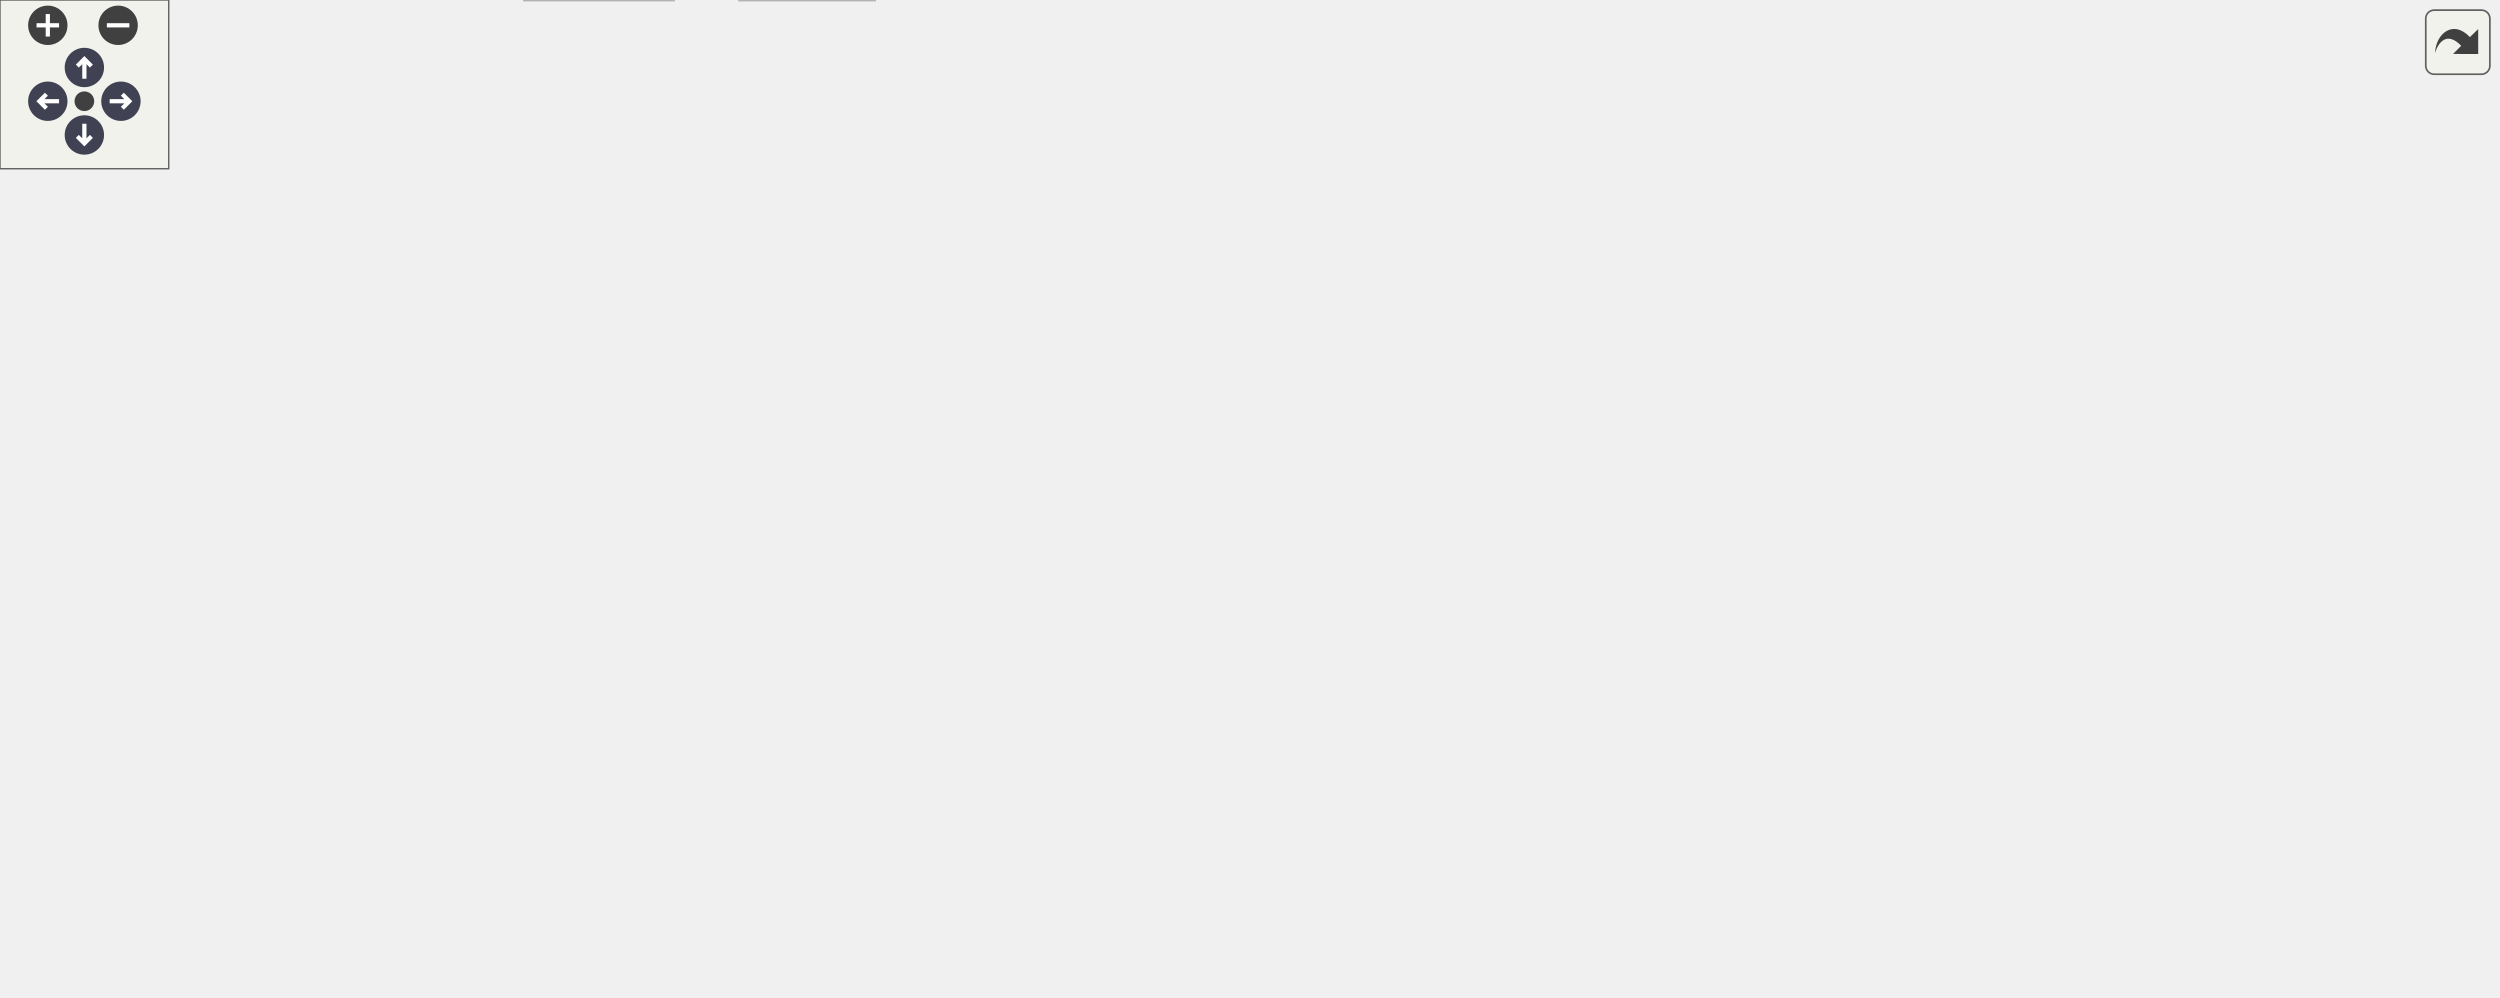
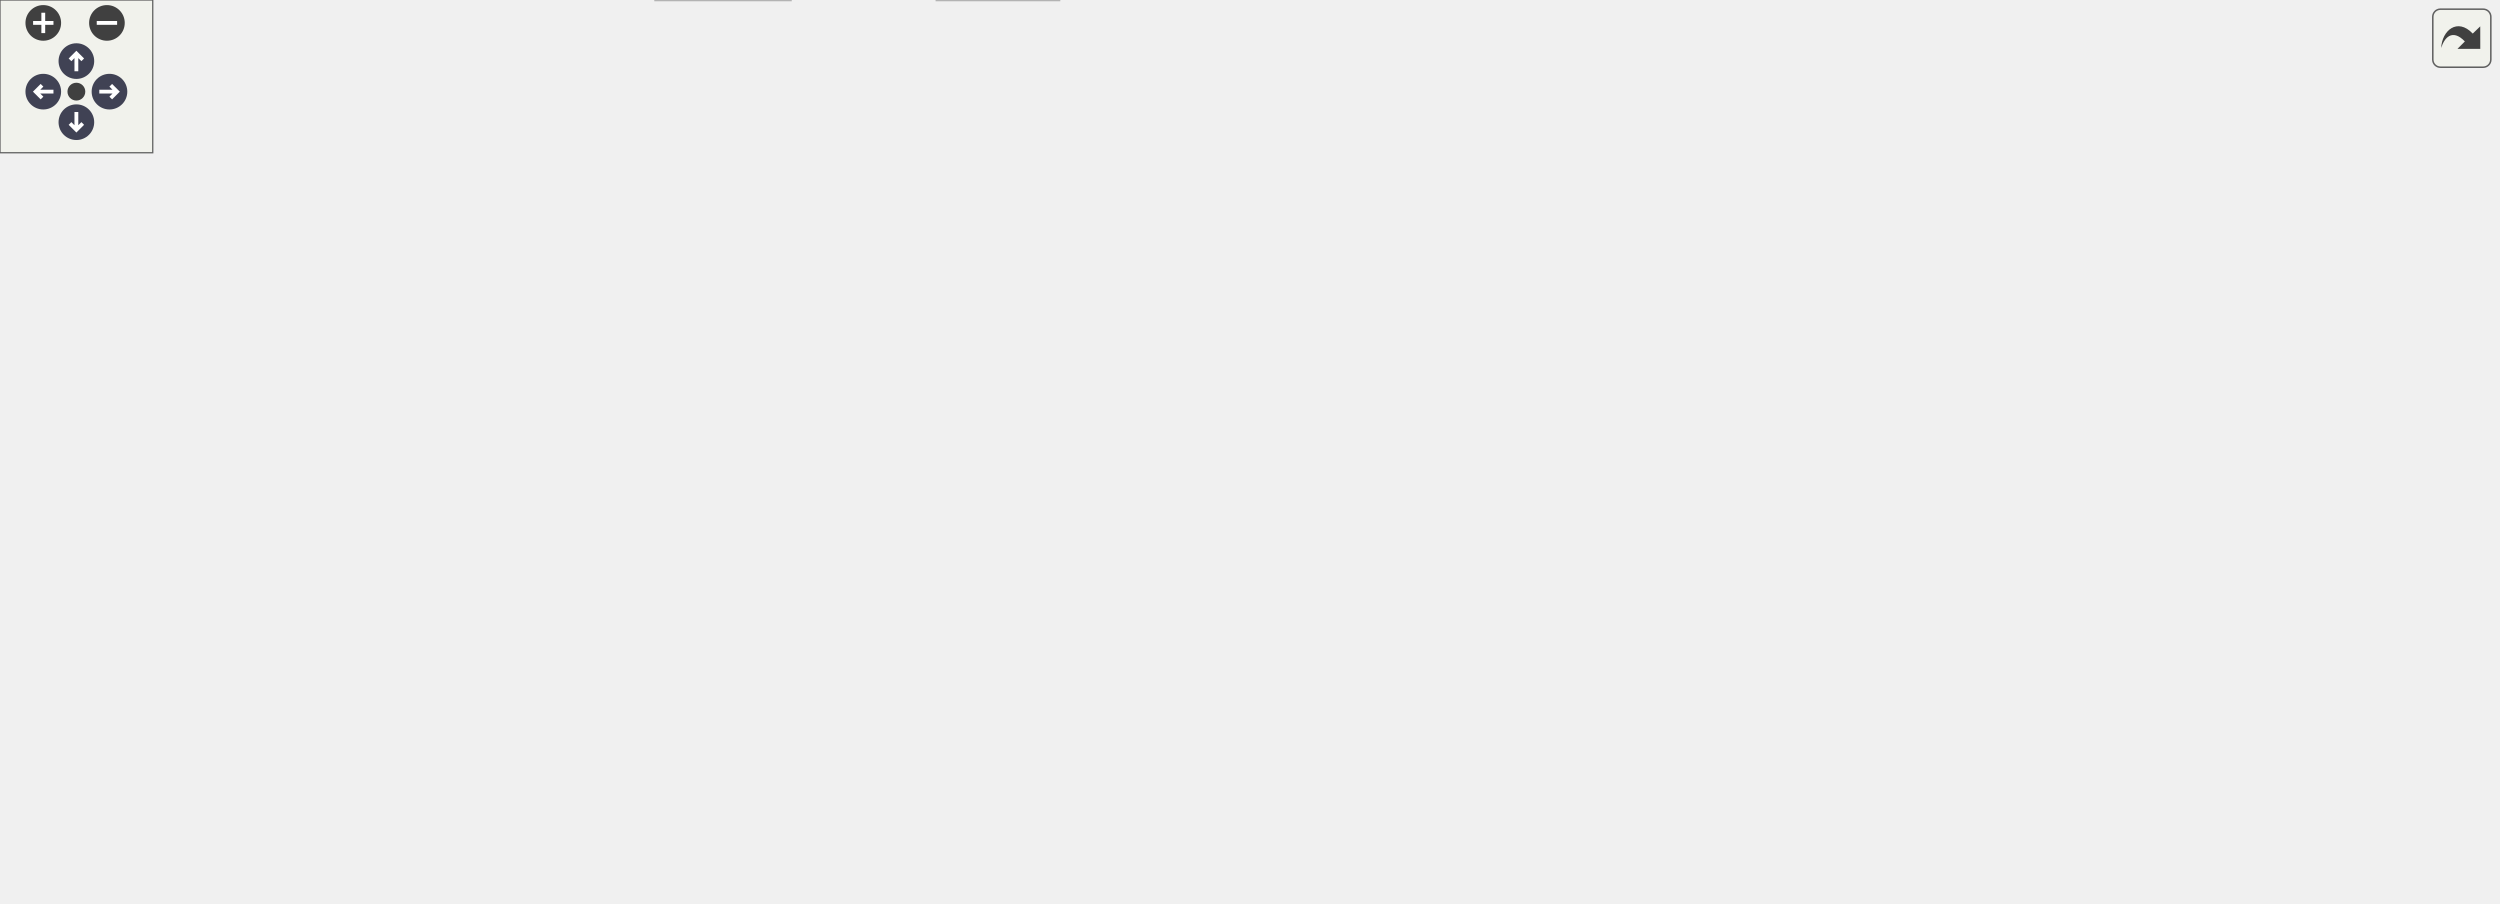
<svg xmlns="http://www.w3.org/2000/svg" xmlns:xlink="http://www.w3.org/1999/xlink" id="main" version="1.1" xml:space="preserve">
  <style type="text/css">
.node, .edge {opacity: 0.7;}
.node.selected, .edge.selected {opacity: 1;}
.edge:hover path { stroke: red; }
.edge:hover polygon { stroke: red; fill: red; }
</style>
  <defs>
    <circle id="rim" cx="0" cy="0" r="7" />
    <circle id="rim2" cx="0" cy="0" r="3.5" />
    <g id="zoomPlus">
      <use xlink:href="#rim" fill="#404040">
        <set attributeName="fill" to="#808080" begin="zoomplus.mouseover" end="zoomplus.mouseout" />
      </use>
      <path d="M-4,0h8M0,-4v8" fill="none" stroke="white" stroke-width="1.5" pointer-events="none" />
    </g>
    <g id="zoomMin">
      <use xlink:href="#rim" fill="#404040">
        <set attributeName="fill" to="#808080" begin="zoomminus.mouseover" end="zoomminus.mouseout" />
      </use>
      <path d="M-4,0h8" fill="none" stroke="white" stroke-width="1.5" pointer-events="none" />
    </g>
    <g id="arrowUp" transform="translate(30 24)">
      <use xlink:href="#rim" />
      <path pointer-events="none" fill="none" stroke="white" stroke-width="1.5" d="M0,-3.0v7 M-2.5,-0.5L0,-3.0L2.5,-0.5" />
    </g>
    <g id="arrowRight" transform="rotate(90) translate(36 -43)">
      <use xlink:href="#rim" />
      <path pointer-events="none" fill="none" stroke="white" stroke-width="1.5" d="M0,-3.0v7 M-2.5,-0.5L0,-3.0L2.5,-0.5" />
    </g>
    <g id="arrowDown" transform="rotate(180) translate(-30 -48)">
      <use xlink:href="#rim" />
      <path pointer-events="none" fill="none" stroke="white" stroke-width="1.5" d="M0,-3.0v7 M-2.5,-0.5L0,-3.0L2.5,-0.5" />
    </g>
    <g id="arrowLeft" transform="rotate(270) translate(-36 17)">
      <use xlink:href="#rim" />
      <path pointer-events="none" fill="none" stroke="white" stroke-width="1.5" d="M0,-3.0v7 M-2.5,-0.5L0,-3.0L2.5,-0.5" />
    </g>
    <g id="resetDef">
      <use xlink:href="#rim2" fill="#404040">
        <set attributeName="fill" to="#808080" begin="reset.mouseover" end="reset.mouseout" />
      </use>
    </g>
  </defs>
  <svg id="graph" class="graph">
    <g id="viewport">
      <g id="Node000001" class="node">
        <g id="a_Node000001">
          <a xlink:title="Main GTK3 window: menu bar, statistics bar, toolbar, trace, TX panel.">
-             <polygon fill="#999999" stroke="#666666" points="525,-294 415,-294 415,-275 525,-275 525,-294" />
-             <text text-anchor="middle" x="470" y="-282" font-family="Helvetica,sans-Serif" font-size="10.00">gui/main_window.c</text>
+             <polygon fill="#999999" stroke="#666666" points="618,-294 508,-294 508,-275 618,-275 618,-294" />
+             <text text-anchor="middle" x="563" y="-282" font-family="Helvetica,sans-Serif" font-size="10.00">gui/main_window.c</text>
          </a>
        </g>
      </g>
      <g id="Node000002" class="node">
        <g id="a_Node000002">
          <a xlink:title=" ">
            <polygon fill="#e0e0e0" stroke="#999999" points="50,-129 0,-129 0,-110 50,-110 50,-129" />
            <text text-anchor="middle" x="25" y="-117" font-family="Helvetica,sans-Serif" font-size="10.00">stdio.h</text>
          </a>
        </g>
      </g>
      <g id="edge1_Node000001_Node000002" class="edge">
        <g id="a_edge1_Node000001_Node000002">
          <a xlink:title=" ">
-             <path fill="none" stroke="#63b8ff" d="M414.78,-277.92C366.93,-271.91 296.4,-260.22 238,-239 162.84,-211.68 82.57,-160.12 45.7,-134.99" />
-             <polygon fill="#63b8ff" stroke="#63b8ff" points="47.51,-131.99 37.29,-129.21 43.54,-137.76 47.51,-131.99" />
+             <path fill="none" stroke="#63b8ff" d="M507.85,-277.75C454.84,-271.36 372.85,-259.18 304,-239 243.8,-221.35 231.75,-208.52 174,-184 132.61,-166.42 84.78,-146.03 54.72,-133.19" />
+             <polygon fill="#63b8ff" stroke="#63b8ff" points="55.81,-129.85 45.24,-129.14 53.06,-136.29 55.81,-129.85" />
          </a>
        </g>
      </g>
      <g id="Node000003" class="node">
        <g id="a_Node000003">
          <a xlink:title=" ">
-             <polygon fill="#e0e0e0" stroke="#999999" points="496.5,-239 443.5,-239 443.5,-220 496.5,-220 496.5,-239" />
-             <text text-anchor="middle" x="470" y="-227" font-family="Helvetica,sans-Serif" font-size="10.00">string.h</text>
+             <polygon fill="#e0e0e0" stroke="#999999" points="589.5,-239 536.5,-239 536.5,-220 589.5,-220 589.5,-239" />
+             <text text-anchor="middle" x="563" y="-227" font-family="Helvetica,sans-Serif" font-size="10.00">string.h</text>
          </a>
        </g>
      </g>
      <g id="edge2_Node000001_Node000003" class="edge">
        <g id="a_edge2_Node000001_Node000003">
          <a xlink:title=" ">
-             <path fill="none" stroke="#63b8ff" d="M470,-274.75C470,-267.8 470,-257.85 470,-249.13" />
-             <polygon fill="#63b8ff" stroke="#63b8ff" points="473.5,-249.09 470,-239.09 466.5,-249.09 473.5,-249.09" />
+             <path fill="none" stroke="#63b8ff" d="M563,-274.75C563,-267.8 563,-257.85 563,-249.13" />
+             <polygon fill="#63b8ff" stroke="#63b8ff" points="566.5,-249.09 563,-239.09 559.5,-249.09 566.5,-249.09" />
          </a>
        </g>
      </g>
      <g id="Node000004" class="node">
        <g id="a_Node000004">
          <a xlink:title=" ">
-             <polygon fill="#e0e0e0" stroke="#999999" points="567.5,-239 514.5,-239 514.5,-220 567.5,-220 567.5,-239" />
-             <text text-anchor="middle" x="541" y="-227" font-family="Helvetica,sans-Serif" font-size="10.00">stdlib.h</text>
+             <polygon fill="#e0e0e0" stroke="#999999" points="660.5,-239 607.5,-239 607.5,-220 660.5,-220 660.5,-239" />
+             <text text-anchor="middle" x="634" y="-227" font-family="Helvetica,sans-Serif" font-size="10.00">stdlib.h</text>
          </a>
        </g>
      </g>
      <g id="edge3_Node000001_Node000004" class="edge">
        <g id="a_edge3_Node000001_Node000004">
          <a xlink:title=" ">
-             <path fill="none" stroke="#63b8ff" d="M481.41,-274.98C492.11,-267 508.34,-254.88 521.16,-245.31" />
-             <polygon fill="#63b8ff" stroke="#63b8ff" points="523.47,-247.96 529.39,-239.17 519.28,-242.35 523.47,-247.96" />
+             <path fill="none" stroke="#63b8ff" d="M574.41,-274.98C585.11,-267 601.34,-254.88 614.16,-245.31" />
+             <polygon fill="#63b8ff" stroke="#63b8ff" points="616.47,-247.96 622.39,-239.17 612.28,-242.35 616.47,-247.96" />
          </a>
        </g>
      </g>
      <g id="Node000005" class="node">
        <g id="a_Node000005">
          <a xlink:title=" ">
-             <polygon fill="#e0e0e0" stroke="#999999" points="636.5,-239 585.5,-239 585.5,-220 636.5,-220 636.5,-239" />
-             <text text-anchor="middle" x="611" y="-227" font-family="Helvetica,sans-Serif" font-size="10.00">errno.h</text>
+             <polygon fill="#e0e0e0" stroke="#999999" points="729.5,-239 678.5,-239 678.5,-220 729.5,-220 729.5,-239" />
+             <text text-anchor="middle" x="704" y="-227" font-family="Helvetica,sans-Serif" font-size="10.00">errno.h</text>
          </a>
        </g>
      </g>
      <g id="edge4_Node000001_Node000005" class="edge">
        <g id="a_edge4_Node000001_Node000005">
          <a xlink:title=" ">
-             <path fill="none" stroke="#63b8ff" d="M492.65,-274.98C515.85,-266.27 552.12,-252.63 578.4,-242.75" />
-             <polygon fill="#63b8ff" stroke="#63b8ff" points="579.8,-245.97 587.93,-239.17 577.34,-239.41 579.8,-245.97" />
+             <path fill="none" stroke="#63b8ff" d="M585.65,-274.98C608.85,-266.27 645.12,-252.63 671.4,-242.75" />
+             <polygon fill="#63b8ff" stroke="#63b8ff" points="672.8,-245.97 680.93,-239.17 670.34,-239.41 672.8,-245.97" />
          </a>
        </g>
      </g>
      <g id="Node000006" class="node">
        <g id="a_Node000006">
          <a xlink:title=" ">
-             <polygon fill="#e0e0e0" stroke="#999999" points="707.5,-239 654.5,-239 654.5,-220 707.5,-220 707.5,-239" />
-             <text text-anchor="middle" x="681" y="-227" font-family="Helvetica,sans-Serif" font-size="10.00">ctype.h</text>
+             <polygon fill="#e0e0e0" stroke="#999999" points="800.5,-239 747.5,-239 747.5,-220 800.5,-220 800.5,-239" />
+             <text text-anchor="middle" x="774" y="-227" font-family="Helvetica,sans-Serif" font-size="10.00">ctype.h</text>
          </a>
        </g>
      </g>
      <g id="edge5_Node000001_Node000006" class="edge">
        <g id="a_edge5_Node000001_Node000006">
          <a xlink:title=" ">
-             <path fill="none" stroke="#63b8ff" d="M503.9,-274.98C542.37,-265.32 604.9,-249.62 644.44,-239.68" />
-             <polygon fill="#63b8ff" stroke="#63b8ff" points="645.37,-243.06 654.21,-237.23 643.66,-236.27 645.37,-243.06" />
+             <path fill="none" stroke="#63b8ff" d="M596.9,-274.98C635.37,-265.32 697.9,-249.62 737.44,-239.68" />
+             <polygon fill="#63b8ff" stroke="#63b8ff" points="738.37,-243.06 747.21,-237.23 736.66,-236.27 738.37,-243.06" />
          </a>
        </g>
      </g>
      <g id="Node000007" class="node">
        <g id="a_Node000007">
          <a xlink:title=" ">
-             <polygon fill="#e0e0e0" stroke="#999999" points="782,-239 726,-239 726,-220 782,-220 782,-239" />
-             <text text-anchor="middle" x="754" y="-227" font-family="Helvetica,sans-Serif" font-size="10.00">unistd.h</text>
+             <polygon fill="#e0e0e0" stroke="#999999" points="875,-239 819,-239 819,-220 875,-220 875,-239" />
+             <text text-anchor="middle" x="847" y="-227" font-family="Helvetica,sans-Serif" font-size="10.00">unistd.h</text>
          </a>
        </g>
      </g>
      <g id="edge6_Node000001_Node000007" class="edge">
        <g id="a_edge6_Node000001_Node000007">
          <a xlink:title=" ">
-             <path fill="none" stroke="#63b8ff" d="M521.7,-274.92C569.62,-266.81 643.12,-253.94 715.95,-239.14" />
-             <polygon fill="#63b8ff" stroke="#63b8ff" points="716.65,-242.57 725.75,-237.14 715.25,-235.71 716.65,-242.57" />
+             <path fill="none" stroke="#63b8ff" d="M614.7,-274.92C662.62,-266.81 736.12,-253.94 808.95,-239.14" />
+             <polygon fill="#63b8ff" stroke="#63b8ff" points="809.65,-242.57 818.75,-237.14 808.25,-235.71 809.65,-242.57" />
          </a>
        </g>
      </g>
      <g id="Node000008" class="node">
        <g id="a_Node000008">
          <a xlink:title=" ">
-             <polygon fill="#e0e0e0" stroke="#999999" points="389,-184 329,-184 329,-165 389,-165 389,-184" />
-             <text text-anchor="middle" x="359" y="-172" font-family="Helvetica,sans-Serif" font-size="10.00">gtk/gtk.h</text>
+             <polygon fill="#e0e0e0" stroke="#999999" points="484,-184 424,-184 424,-165 484,-165 484,-184" />
+             <text text-anchor="middle" x="454" y="-172" font-family="Helvetica,sans-Serif" font-size="10.00">gtk/gtk.h</text>
          </a>
        </g>
      </g>
      <g id="edge7_Node000001_Node000008" class="edge">
        <g id="a_edge7_Node000001_Node000008">
          <a xlink:title=" ">
-             <path fill="none" stroke="#63b8ff" d="M452.72,-274.98C437.84,-267.06 416.41,-254.23 401,-239 387.23,-225.39 375.47,-206.57 367.93,-192.96" />
-             <polygon fill="#63b8ff" stroke="#63b8ff" points="371,-191.29 363.21,-184.11 364.83,-194.58 371,-191.29" />
+             <path fill="none" stroke="#63b8ff" d="M545.34,-274.9C530.42,-267.03 509.14,-254.3 494,-239 480.71,-225.57 469.64,-206.97 462.54,-193.38" />
+             <polygon fill="#63b8ff" stroke="#63b8ff" points="465.52,-191.5 457.91,-184.12 459.25,-194.63 465.52,-191.5" />
          </a>
        </g>
      </g>
      <g id="Node000009" class="node">
        <g id="a_Node000009">
          <a xlink:href="gui_8h.html" target="_top" xlink:title="GTK GUI widget registry and the application's GUI/thread API.">
-             <polygon fill="white" stroke="#666666" points="336.5,-239 269.5,-239 269.5,-220 336.5,-220 336.5,-239" />
-             <text text-anchor="middle" x="303" y="-227" font-family="Helvetica,sans-Serif" font-size="10.00">../inc/gui.h</text>
+             <polygon fill="white" stroke="#666666" points="429.5,-239 362.5,-239 362.5,-220 429.5,-220 429.5,-239" />
+             <text text-anchor="middle" x="396" y="-227" font-family="Helvetica,sans-Serif" font-size="10.00">../inc/gui.h</text>
          </a>
        </g>
      </g>
      <g id="edge8_Node000001_Node000009" class="edge">
        <g id="a_edge8_Node000001_Node000009">
          <a xlink:title=" ">
-             <path fill="none" stroke="#63b8ff" d="M443.17,-274.98C415.13,-266.09 370.95,-252.07 339.7,-242.15" />
-             <polygon fill="#63b8ff" stroke="#63b8ff" points="340.63,-238.77 330.04,-239.08 338.51,-245.44 340.63,-238.77" />
+             <path fill="none" stroke="#63b8ff" d="M536.17,-274.98C508.13,-266.09 463.95,-252.07 432.7,-242.15" />
+             <polygon fill="#63b8ff" stroke="#63b8ff" points="433.63,-238.77 423.04,-239.08 431.51,-245.44 433.63,-238.77" />
          </a>
        </g>
      </g>
      <g id="Node000010" class="node">
        <g id="a_Node000010">
          <a xlink:href="can__message_8h.html" target="_top" xlink:title="Hardware-independent CAN/CAN FD message and statistics data types.">
-             <polygon fill="white" stroke="#666666" points="333,-74 241,-74 241,-55 333,-55 333,-74" />
-             <text text-anchor="middle" x="287" y="-62" font-family="Helvetica,sans-Serif" font-size="10.00">can_message.h</text>
-           </a>
-         </g>
-       </g>
-       <g id="edge22_Node000001_Node000010" class="edge">
-         <g id="a_edge22_Node000001_Node000010">
-           <a xlink:title=" ">
-             <path fill="none" stroke="#63b8ff" d="M462.2,-274.7C454.7,-265.99 443.32,-252.12 435,-239 415.31,-207.94 420.31,-194.23 398,-165 371.43,-130.18 331.49,-97.92 307.46,-80.05" />
-             <polygon fill="#63b8ff" stroke="#63b8ff" points="309.52,-77.22 299.38,-74.14 305.38,-82.87 309.52,-77.22" />
+             <polygon fill="white" stroke="#666666" points="438,-74 346,-74 346,-55 438,-55 438,-74" />
+             <text text-anchor="middle" x="392" y="-62" font-family="Helvetica,sans-Serif" font-size="10.00">can_message.h</text>
+           </a>
+         </g>
+       </g>
+       <g id="edge25_Node000001_Node000010" class="edge">
+         <g id="a_edge25_Node000001_Node000010">
+           <a xlink:title=" ">
+             <path fill="none" stroke="#63b8ff" d="M555.13,-274.73C547.59,-266.06 536.17,-252.21 528,-239 508.86,-208.06 514.06,-194.67 493,-165 468.97,-131.16 432.78,-98.73 410.87,-80.54" />
+             <polygon fill="#63b8ff" stroke="#63b8ff" points="412.92,-77.69 402.96,-74.07 408.49,-83.11 412.92,-77.69" />
          </a>
        </g>
      </g>
      <g id="Node000013" class="node">
        <g id="a_Node000013">
          <a xlink:href="app__state_8h.html" target="_top" xlink:title="Global application state shared across the GUI and worker threads.">
            <polygon fill="white" stroke="#666666" points="257,-184 183,-184 183,-165 257,-165 257,-184" />
            <text text-anchor="middle" x="220" y="-172" font-family="Helvetica,sans-Serif" font-size="10.00">app_state.h</text>
          </a>
        </g>
      </g>
-       <g id="edge21_Node000001_Node000013" class="edge">
-         <g id="a_edge21_Node000001_Node000013">
-           <a xlink:title=" ">
-             <path fill="none" stroke="#63b8ff" d="M414.94,-283.35C369.65,-280.68 305.71,-270.86 260,-239 244,-227.85 233.04,-208.03 226.69,-193.49" />
-             <polygon fill="#63b8ff" stroke="#63b8ff" points="229.86,-192 222.88,-184.04 223.37,-194.62 229.86,-192" />
+       <g id="edge24_Node000001_Node000013" class="edge">
+         <g id="a_edge24_Node000001_Node000013">
+           <a xlink:title=" ">
+             <path fill="none" stroke="#63b8ff" d="M507.66,-275.45C464.75,-268.33 404.17,-256.36 353,-239 313.29,-225.53 269.92,-203.28 243.85,-189.02" />
+             <polygon fill="#63b8ff" stroke="#63b8ff" points="245.51,-185.94 235.06,-184.15 242.12,-192.06 245.51,-185.94" />
+           </a>
+         </g>
+       </g>
+       <g id="Node000018" class="node">
+         <g id="a_Node000018">
+           <a xlink:href="version_8h.html" target="_top" xlink:title="Centralised version and product-identity macros for PCAN-View Linux.">
+             <polygon fill="white" stroke="#666666" points="981,-239 893,-239 893,-220 981,-220 981,-239" />
+             <text text-anchor="middle" x="937" y="-227" font-family="Helvetica,sans-Serif" font-size="10.00">../inc/version.h</text>
+           </a>
+         </g>
+       </g>
+       <g id="edge26_Node000001_Node000018" class="edge">
+         <g id="a_edge26_Node000001_Node000018">
+           <a xlink:title=" ">
+             <path fill="none" stroke="#63b8ff" d="M618.15,-276.22C680.01,-267.97 783.63,-253.91 882.59,-239.19" />
+             <polygon fill="#63b8ff" stroke="#63b8ff" points="883.39,-242.6 892.76,-237.67 882.36,-235.68 883.39,-242.6" />
+           </a>
+         </g>
+       </g>
+       <g id="edge9_Node000009_Node000008" class="edge">
+         <g id="a_edge9_Node000009_Node000008">
+           <a xlink:title=" ">
+             <path fill="none" stroke="#63b8ff" d="M405.32,-219.98C413.81,-212.23 426.56,-200.58 436.88,-191.14" />
+             <polygon fill="#63b8ff" stroke="#63b8ff" points="439.49,-193.5 444.51,-184.17 434.77,-188.33 439.49,-193.5" />
+           </a>
+         </g>
+       </g>
+       <g id="edge10_Node000009_Node000010" class="edge">
+         <g id="a_edge10_Node000009_Node000010">
+           <a xlink:title=" ">
+             <path fill="none" stroke="#63b8ff" d="M399.03,-219.8C405.48,-200.1 419.31,-150.63 411,-110 409.11,-100.74 405.21,-91.03 401.43,-83.04" />
+             <polygon fill="#63b8ff" stroke="#63b8ff" points="404.51,-81.37 396.88,-74.02 398.26,-84.53 404.51,-81.37" />
+           </a>
+         </g>
+       </g>
+       <g id="edge13_Node000009_Node000013" class="edge">
+         <g id="a_edge13_Node000009_Node000013">
+           <a xlink:title=" ">
+             <path fill="none" stroke="#63b8ff" d="M367.72,-219.98C338.05,-211.05 291.21,-196.94 258.25,-187.02" />
+             <polygon fill="#63b8ff" stroke="#63b8ff" points="259.08,-183.61 248.5,-184.08 257.07,-190.32 259.08,-183.61" />
          </a>
        </g>
      </g>
      <g id="Node000016" class="node">
        <g id="a_Node000016">
-           <a xlink:href="version_8h.html" target="_top" xlink:title="Centralised version and product-identity macros for PCAN-View Linux.">
-             <polygon fill="white" stroke="#666666" points="888,-239 800,-239 800,-220 888,-220 888,-239" />
-             <text text-anchor="middle" x="844" y="-227" font-family="Helvetica,sans-Serif" font-size="10.00">../inc/version.h</text>
-           </a>
-         </g>
-       </g>
-       <g id="edge23_Node000001_Node000016" class="edge">
-         <g id="a_edge23_Node000001_Node000016">
-           <a xlink:title=" ">
-             <path fill="none" stroke="#63b8ff" d="M525.15,-276.22C587.01,-267.97 690.63,-253.91 789.59,-239.19" />
-             <polygon fill="#63b8ff" stroke="#63b8ff" points="790.39,-242.6 799.76,-237.67 789.36,-235.68 790.39,-242.6" />
-           </a>
-         </g>
-       </g>
-       <g id="edge9_Node000009_Node000008" class="edge">
-         <g id="a_edge9_Node000009_Node000008">
-           <a xlink:title=" ">
-             <path fill="none" stroke="#63b8ff" d="M312,-219.98C320.19,-212.23 332.51,-200.58 342.47,-191.14" />
-             <polygon fill="#63b8ff" stroke="#63b8ff" points="344.98,-193.59 349.84,-184.17 340.17,-188.5 344.98,-193.59" />
-           </a>
-         </g>
-       </g>
-       <g id="edge10_Node000009_Node000010" class="edge">
-         <g id="a_edge10_Node000009_Node000010">
-           <a xlink:title=" ">
-             <path fill="none" stroke="#63b8ff" d="M302.14,-219.74C299.64,-194.31 292.36,-120.08 288.88,-84.69" />
-             <polygon fill="#63b8ff" stroke="#63b8ff" points="292.32,-83.92 287.86,-74.31 285.36,-84.6 292.32,-83.92" />
-           </a>
-         </g>
-       </g>
-       <g id="edge13_Node000009_Node000013" class="edge">
-         <g id="a_edge13_Node000009_Node000013">
-           <a xlink:title=" ">
-             <path fill="none" stroke="#63b8ff" d="M289.66,-219.98C276.91,-211.84 257.45,-199.41 242.33,-189.76" />
-             <polygon fill="#63b8ff" stroke="#63b8ff" points="243.89,-186.6 233.58,-184.17 240.12,-192.5 243.89,-186.6" />
+           <a xlink:href="dbc_8h.html" target="_top" xlink:title="Minimal CAN database (DBC) model, parser, and signal decoder.">
+             <polygon fill="white" stroke="#666666" points="367.5,-184 324.5,-184 324.5,-165 367.5,-165 367.5,-184" />
+             <text text-anchor="middle" x="346" y="-172" font-family="Helvetica,sans-Serif" font-size="10.00">dbc.h</text>
+           </a>
+         </g>
+       </g>
+       <g id="edge21_Node000009_Node000016" class="edge">
+         <g id="a_edge21_Node000009_Node000016">
+           <a xlink:title=" ">
+             <path fill="none" stroke="#63b8ff" d="M387.74,-219.75C380.54,-212.11 369.89,-200.82 361.15,-191.56" />
+             <polygon fill="#63b8ff" stroke="#63b8ff" points="363.51,-188.96 354.1,-184.09 358.42,-193.76 363.51,-188.96" />
          </a>
        </g>
      </g>
      <g id="Node000011" class="node">
        <g id="a_Node000011">
          <a xlink:title=" ">
-             <polygon fill="#e0e0e0" stroke="#999999" points="239.5,-19 186.5,-19 186.5,0 239.5,0 239.5,-19" />
-             <text text-anchor="middle" x="213" y="-7" font-family="Helvetica,sans-Serif" font-size="10.00">stdint.h</text>
+             <polygon fill="#e0e0e0" stroke="#999999" points="310.5,-19 257.5,-19 257.5,0 310.5,0 310.5,-19" />
+             <text text-anchor="middle" x="284" y="-7" font-family="Helvetica,sans-Serif" font-size="10.00">stdint.h</text>
          </a>
        </g>
      </g>
      <g id="edge11_Node000010_Node000011" class="edge">
        <g id="a_edge11_Node000010_Node000011">
          <a xlink:title=" ">
-             <path fill="none" stroke="#63b8ff" d="M275.11,-54.98C263.85,-46.92 246.71,-34.65 233.29,-25.03" />
-             <polygon fill="#63b8ff" stroke="#63b8ff" points="235.27,-22.15 225.11,-19.17 231.2,-27.84 235.27,-22.15" />
+             <path fill="none" stroke="#63b8ff" d="M374.65,-54.98C357.43,-46.54 330.8,-33.47 310.85,-23.68" />
+             <polygon fill="#63b8ff" stroke="#63b8ff" points="312.19,-20.43 301.67,-19.17 309.1,-26.72 312.19,-20.43" />
          </a>
        </g>
      </g>
      <g id="Node000012" class="node">
        <g id="a_Node000012">
          <a xlink:title=" ">
-             <polygon fill="#e0e0e0" stroke="#999999" points="311,-19 263,-19 263,0 311,0 311,-19" />
-             <text text-anchor="middle" x="287" y="-7" font-family="Helvetica,sans-Serif" font-size="10.00">time.h</text>
+             <polygon fill="#e0e0e0" stroke="#999999" points="416,-19 368,-19 368,0 416,0 416,-19" />
+             <text text-anchor="middle" x="392" y="-7" font-family="Helvetica,sans-Serif" font-size="10.00">time.h</text>
          </a>
        </g>
      </g>
      <g id="edge12_Node000010_Node000012" class="edge">
        <g id="a_edge12_Node000010_Node000012">
          <a xlink:title=" ">
-             <path fill="none" stroke="#63b8ff" d="M287,-54.75C287,-47.8 287,-37.85 287,-29.13" />
-             <polygon fill="#63b8ff" stroke="#63b8ff" points="290.5,-29.09 287,-19.09 283.5,-29.09 290.5,-29.09" />
+             <path fill="none" stroke="#63b8ff" d="M392,-54.75C392,-47.8 392,-37.85 392,-29.13" />
+             <polygon fill="#63b8ff" stroke="#63b8ff" points="395.5,-29.09 392,-19.09 388.5,-29.09 395.5,-29.09" />
          </a>
        </g>
      </g>
      <g id="edge16_Node000013_Node000002" class="edge">
        <g id="a_edge16_Node000013_Node000002">
          <a xlink:title=" ">
            <path fill="none" stroke="#63b8ff" d="M188.67,-164.98C153.44,-155.41 96.39,-139.9 59.8,-129.96" />
            <polygon fill="#63b8ff" stroke="#63b8ff" points="60.62,-126.55 50.05,-127.31 58.79,-133.31 60.62,-126.55" />
          </a>
        </g>
      </g>
      <g id="edge17_Node000013_Node000010" class="edge">
        <g id="a_edge17_Node000013_Node000010">
          <a xlink:title=" ">
-             <path fill="none" stroke="#63b8ff" d="M229.85,-164.76C238.9,-156.33 252.2,-142.83 261,-129 269.99,-114.87 276.95,-97.1 281.4,-83.95" />
-             <polygon fill="#63b8ff" stroke="#63b8ff" points="284.81,-84.77 284.53,-74.18 278.14,-82.64 284.81,-84.77" />
+             <path fill="none" stroke="#63b8ff" d="M233.78,-164.84C263.35,-146.28 333.09,-102.49 369.3,-79.75" />
+             <polygon fill="#63b8ff" stroke="#63b8ff" points="371.54,-82.48 378.15,-74.2 367.82,-76.55 371.54,-82.48" />
          </a>
        </g>
      </g>
      <g id="edge15_Node000013_Node000011" class="edge">
        <g id="a_edge15_Node000013_Node000011">
          <a xlink:title=" ">
-             <path fill="none" stroke="#63b8ff" d="M182.81,-171.07C154.14,-167.01 116.24,-156.42 97,-129 66.72,-85.84 139.14,-43.78 182.81,-23.34" />
-             <polygon fill="#63b8ff" stroke="#63b8ff" points="184.51,-26.41 192.16,-19.08 181.61,-20.04 184.51,-26.41" />
+             <path fill="none" stroke="#63b8ff" d="M207.82,-164.99C192.68,-153.27 169.88,-131.22 179,-110 195.44,-71.78 234.57,-41.36 260.14,-24.65" />
+             <polygon fill="#63b8ff" stroke="#63b8ff" points="262.3,-27.43 268.88,-19.12 258.56,-21.51 262.3,-27.43" />
          </a>
        </g>
      </g>
      <g id="Node000014" class="node">
        <g id="a_Node000014">
          <a xlink:title=" ">
-             <polygon fill="#e0e0e0" stroke="#999999" points="169.5,-129 106.5,-129 106.5,-110 169.5,-110 169.5,-129" />
-             <text text-anchor="middle" x="138" y="-117" font-family="Helvetica,sans-Serif" font-size="10.00">pthread.h</text>
+             <polygon fill="#e0e0e0" stroke="#999999" points="131.5,-129 68.5,-129 68.5,-110 131.5,-110 131.5,-129" />
+             <text text-anchor="middle" x="100" y="-117" font-family="Helvetica,sans-Serif" font-size="10.00">pthread.h</text>
          </a>
        </g>
      </g>
      <g id="edge14_Node000013_Node000014" class="edge">
        <g id="a_edge14_Node000013_Node000014">
          <a xlink:title=" ">
-             <path fill="none" stroke="#63b8ff" d="M206.83,-164.98C194.23,-156.84 175,-144.41 160.06,-134.76" />
-             <polygon fill="#63b8ff" stroke="#63b8ff" points="161.71,-131.66 151.41,-129.17 157.91,-137.54 161.71,-131.66" />
+             <path fill="none" stroke="#63b8ff" d="M200.72,-164.98C181.33,-156.42 151.19,-143.11 128.93,-133.28" />
+             <polygon fill="#63b8ff" stroke="#63b8ff" points="130.19,-130.01 119.63,-129.17 127.36,-136.41 130.19,-130.01" />
          </a>
        </g>
      </g>
      <g id="Node000015" class="node">
        <g id="a_Node000015">
          <a xlink:href="drv__can_8h.html" target="_top" xlink:title="Generic CAN driver abstraction (vtable) and thin wrapper API.">
            <polygon fill="white" stroke="#666666" points="252,-129 188,-129 188,-110 252,-110 252,-129" />
            <text text-anchor="middle" x="220" y="-117" font-family="Helvetica,sans-Serif" font-size="10.00">drv_can.h</text>
          </a>
        </g>
      </g>
      <g id="edge18_Node000013_Node000015" class="edge">
        <g id="a_edge18_Node000013_Node000015">
          <a xlink:title=" ">
            <path fill="none" stroke="#63b8ff" d="M220,-164.75C220,-157.8 220,-147.85 220,-139.13" />
            <polygon fill="#63b8ff" stroke="#63b8ff" points="223.5,-139.09 220,-129.09 216.5,-139.09 223.5,-139.09" />
          </a>
        </g>
      </g>
      <g id="edge20_Node000015_Node000010" class="edge">
        <g id="a_edge20_Node000015_Node000010">
          <a xlink:title=" ">
-             <path fill="none" stroke="#63b8ff" d="M230.76,-109.98C240.77,-102.07 255.89,-90.11 267.93,-80.58" />
-             <polygon fill="#63b8ff" stroke="#63b8ff" points="270.37,-83.12 276.04,-74.17 266.03,-77.63 270.37,-83.12" />
+             <path fill="none" stroke="#63b8ff" d="M247.63,-109.98C276.51,-101.09 322.01,-87.07 354.2,-77.15" />
+             <polygon fill="#63b8ff" stroke="#63b8ff" points="355.62,-80.37 364.15,-74.08 353.56,-73.68 355.62,-80.37" />
          </a>
        </g>
      </g>
      <g id="edge19_Node000015_Node000011" class="edge">
        <g id="a_edge19_Node000015_Node000011">
          <a xlink:title=" ">
-             <path fill="none" stroke="#63b8ff" d="M219.43,-109.66C218.29,-92.17 215.74,-52.8 214.22,-29.27" />
-             <polygon fill="#63b8ff" stroke="#63b8ff" points="217.7,-28.91 213.56,-19.16 210.72,-29.36 217.7,-28.91" />
+             <path fill="none" stroke="#63b8ff" d="M225.24,-109.66C235.79,-91.85 259.78,-51.37 273.63,-28.01" />
+             <polygon fill="#63b8ff" stroke="#63b8ff" points="276.78,-29.55 278.87,-19.16 270.76,-25.98 276.78,-29.55" />
+           </a>
+         </g>
+       </g>
+       <g id="edge23_Node000016_Node000011" class="edge">
+         <g id="a_edge23_Node000016_Node000011">
+           <a xlink:title=" ">
+             <path fill="none" stroke="#63b8ff" d="M342.67,-164.74C332.91,-139.09 304.27,-63.78 290.95,-28.78" />
+             <polygon fill="#63b8ff" stroke="#63b8ff" points="294.18,-27.41 287.35,-19.31 287.63,-29.9 294.18,-27.41" />
+           </a>
+         </g>
+       </g>
+       <g id="Node000017" class="node">
+         <g id="a_Node000017">
+           <a xlink:title=" ">
+             <polygon fill="#e0e0e0" stroke="#999999" points="402,-129 346,-129 346,-110 402,-110 402,-129" />
+             <text text-anchor="middle" x="374" y="-117" font-family="Helvetica,sans-Serif" font-size="10.00">stddef.h</text>
+           </a>
+         </g>
+       </g>
+       <g id="edge22_Node000016_Node000017" class="edge">
+         <g id="a_edge22_Node000016_Node000017">
+           <a xlink:title=" ">
+             <path fill="none" stroke="#63b8ff" d="M350.62,-164.75C354.46,-157.49 360.02,-146.95 364.76,-137.98" />
+             <polygon fill="#63b8ff" stroke="#63b8ff" points="367.89,-139.57 369.46,-129.09 361.7,-136.3 367.89,-139.57" />
          </a>
        </g>
      </g>
    </g>
  </svg>
  <g id="navigator" transform="translate(0 0)" fill="#404254">
    <rect fill="#f2f5e9" fill-opacity="0.5" stroke="#606060" stroke-width=".5" x="0" y="0" width="60" height="60" />
    <use id="zoomplus" xlink:href="#zoomPlus" x="17" y="9" />
    <use id="zoomminus" xlink:href="#zoomMin" x="42" y="9" />
    <use id="reset" xlink:href="#resetDef" x="30" y="36" />
    <use id="arrowup" xlink:href="#arrowUp" x="0" y="0" />
    <use id="arrowright" xlink:href="#arrowRight" x="0" y="0" />
    <use id="arrowdown" xlink:href="#arrowDown" x="0" y="0" />
    <use id="arrowleft" xlink:href="#arrowLeft" x="0" y="0" />
  </g>
  <svg viewBox="0 0 15 15" width="100%" height="30px" preserveAspectRatio="xMaxYMin meet">
    <g id="arrow_out" transform="scale(0.3 0.3)">
      <a xlink:href="main__window_8c__incl_org.svg" target="_base">
        <rect id="button" ry="5" rx="5" y="6" x="6" height="38" width="38" fill="#f2f5e9" fill-opacity="0.5" stroke="#606060" stroke-width="1.0" />
        <path id="arrow" d="M 11.5,31.437 C 11.94,20.098 22.043,11.323 32.159,21.979 L 37.069,17.246 C 37.069,17.246 37.088,32 37.088,32 L 22.16,31.978 C 22.16,31.978 26.998,27.14 26.998,27.14 C 18.529,18.264 13.292,25.23 11.5,31.437 z" style="fill:#404040;" />
      </a>
    </g>
  </svg>
  <style type="text/css">

[data-mouse-over-selected='false'] { opacity: 0.7; }
[data-mouse-over-selected='true']  { opacity: 1.0; }

</style>
</svg>
